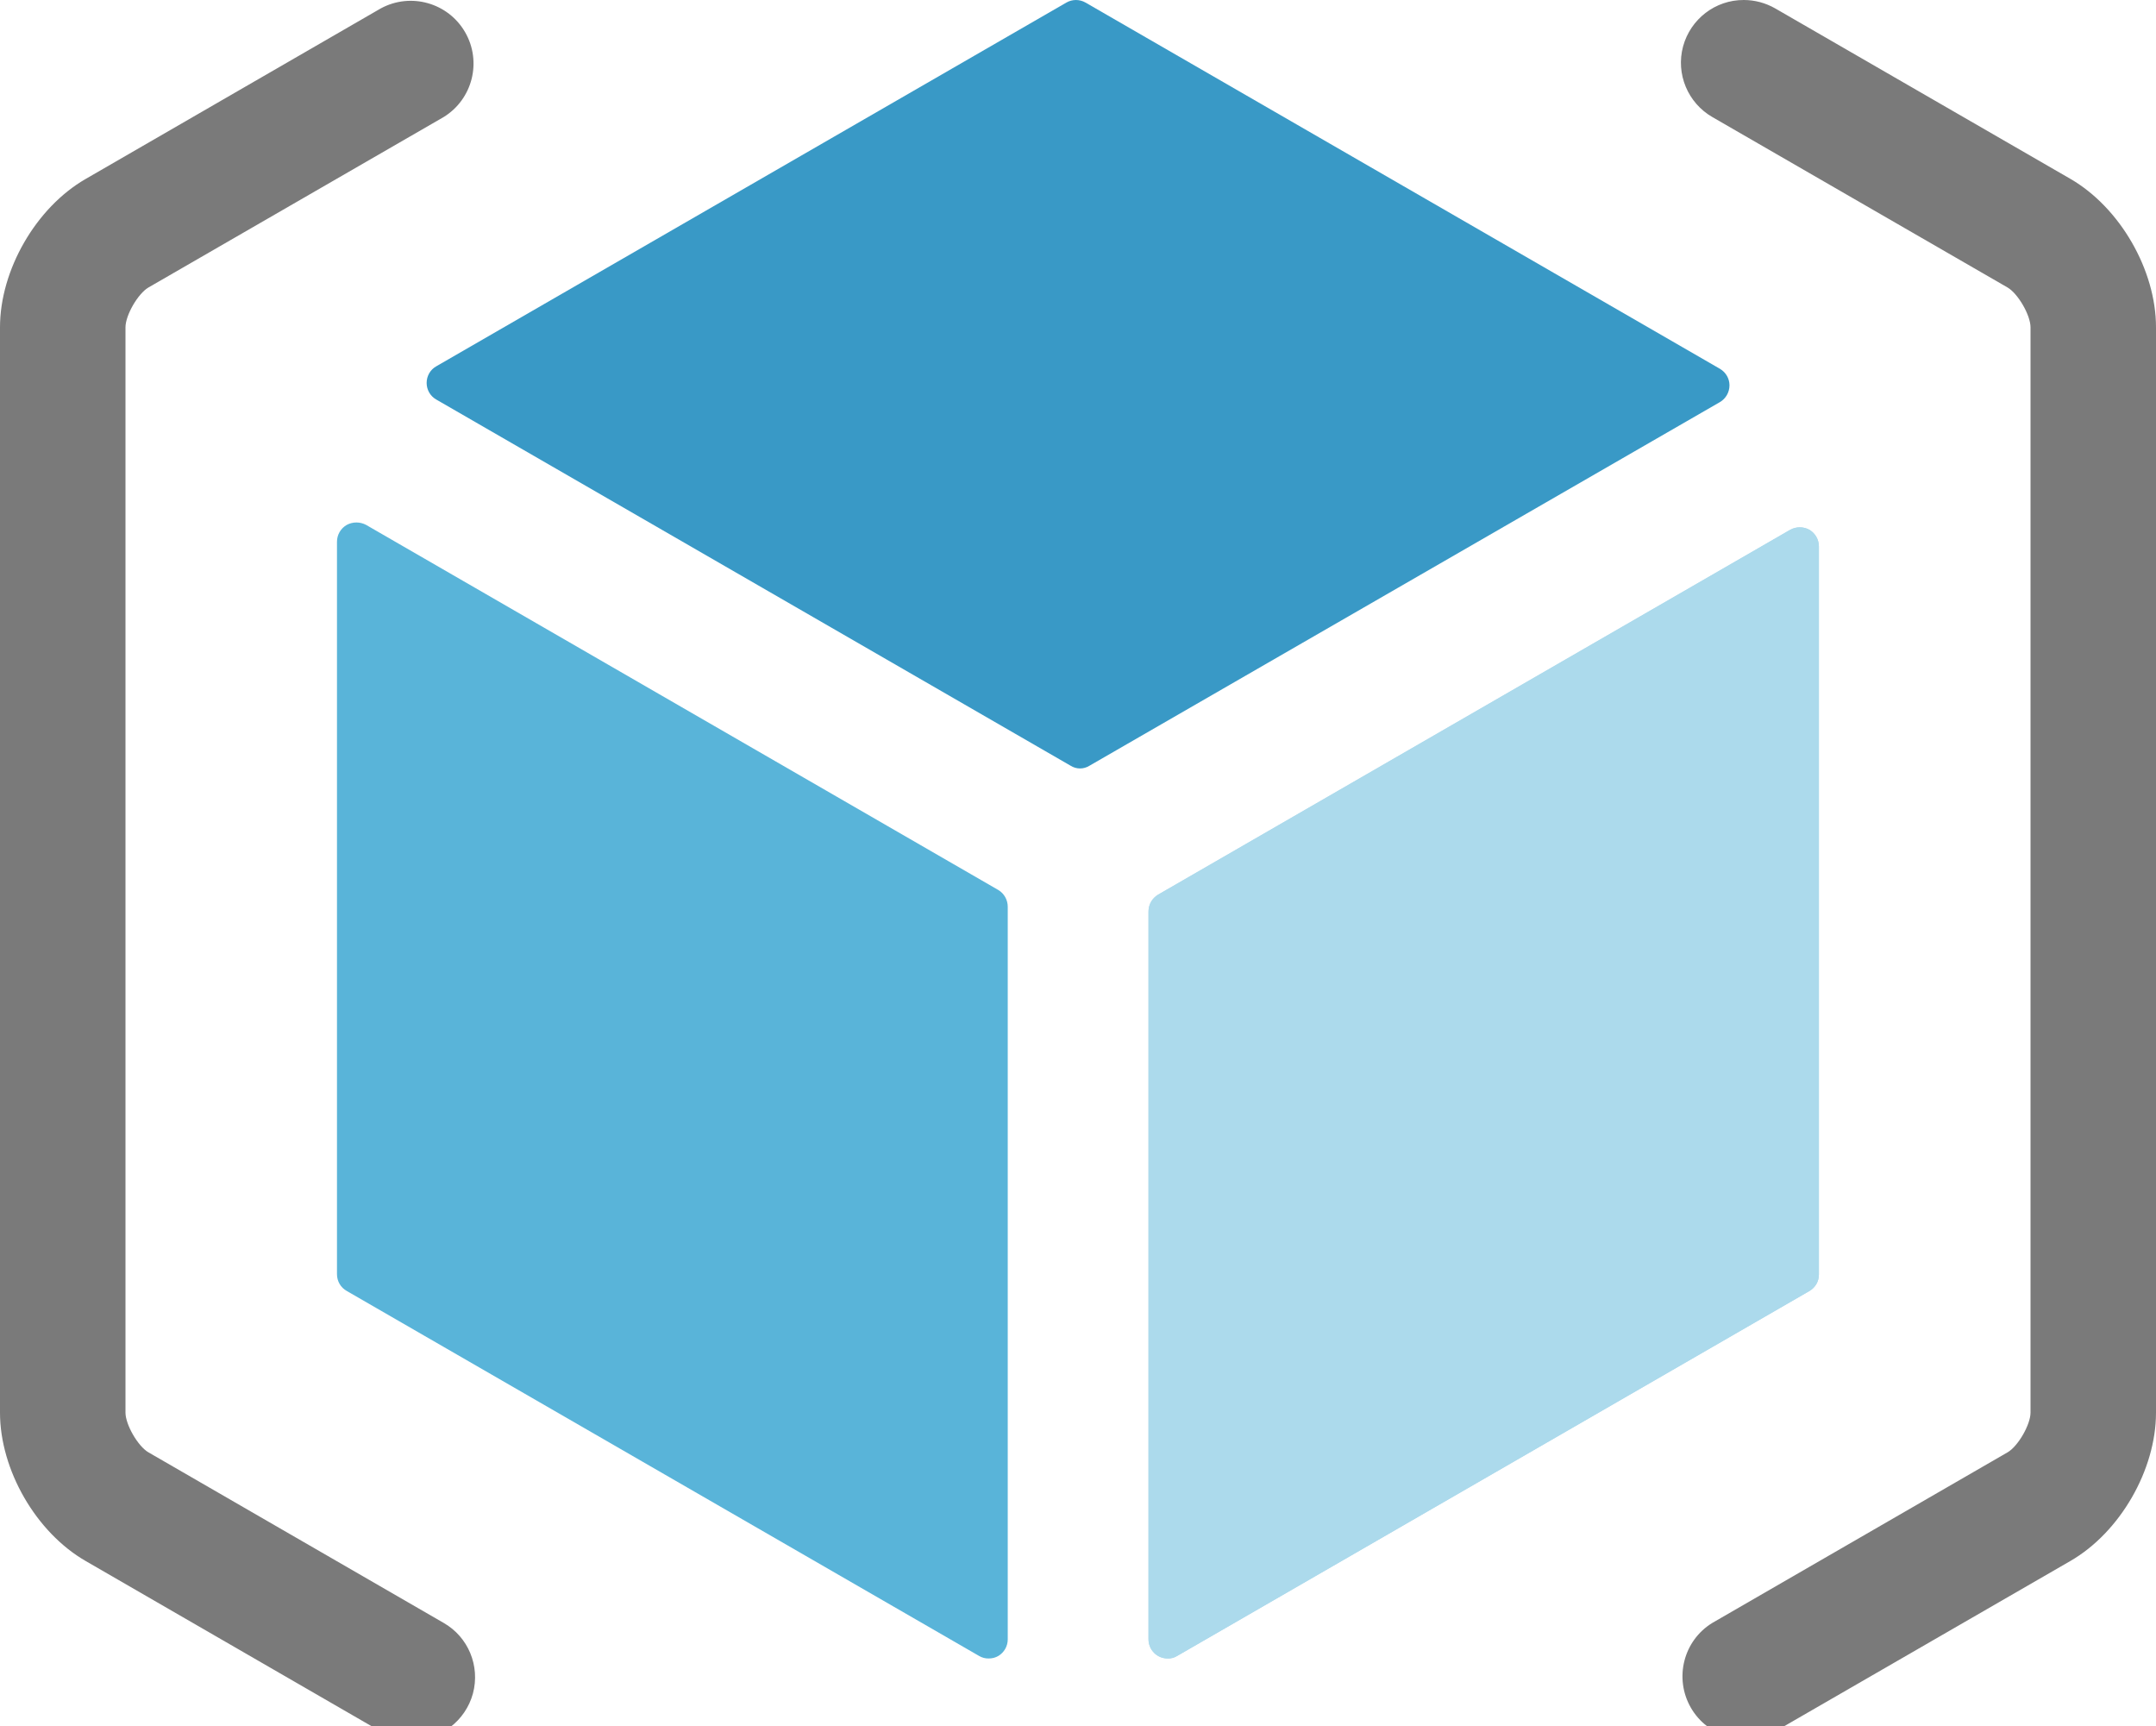
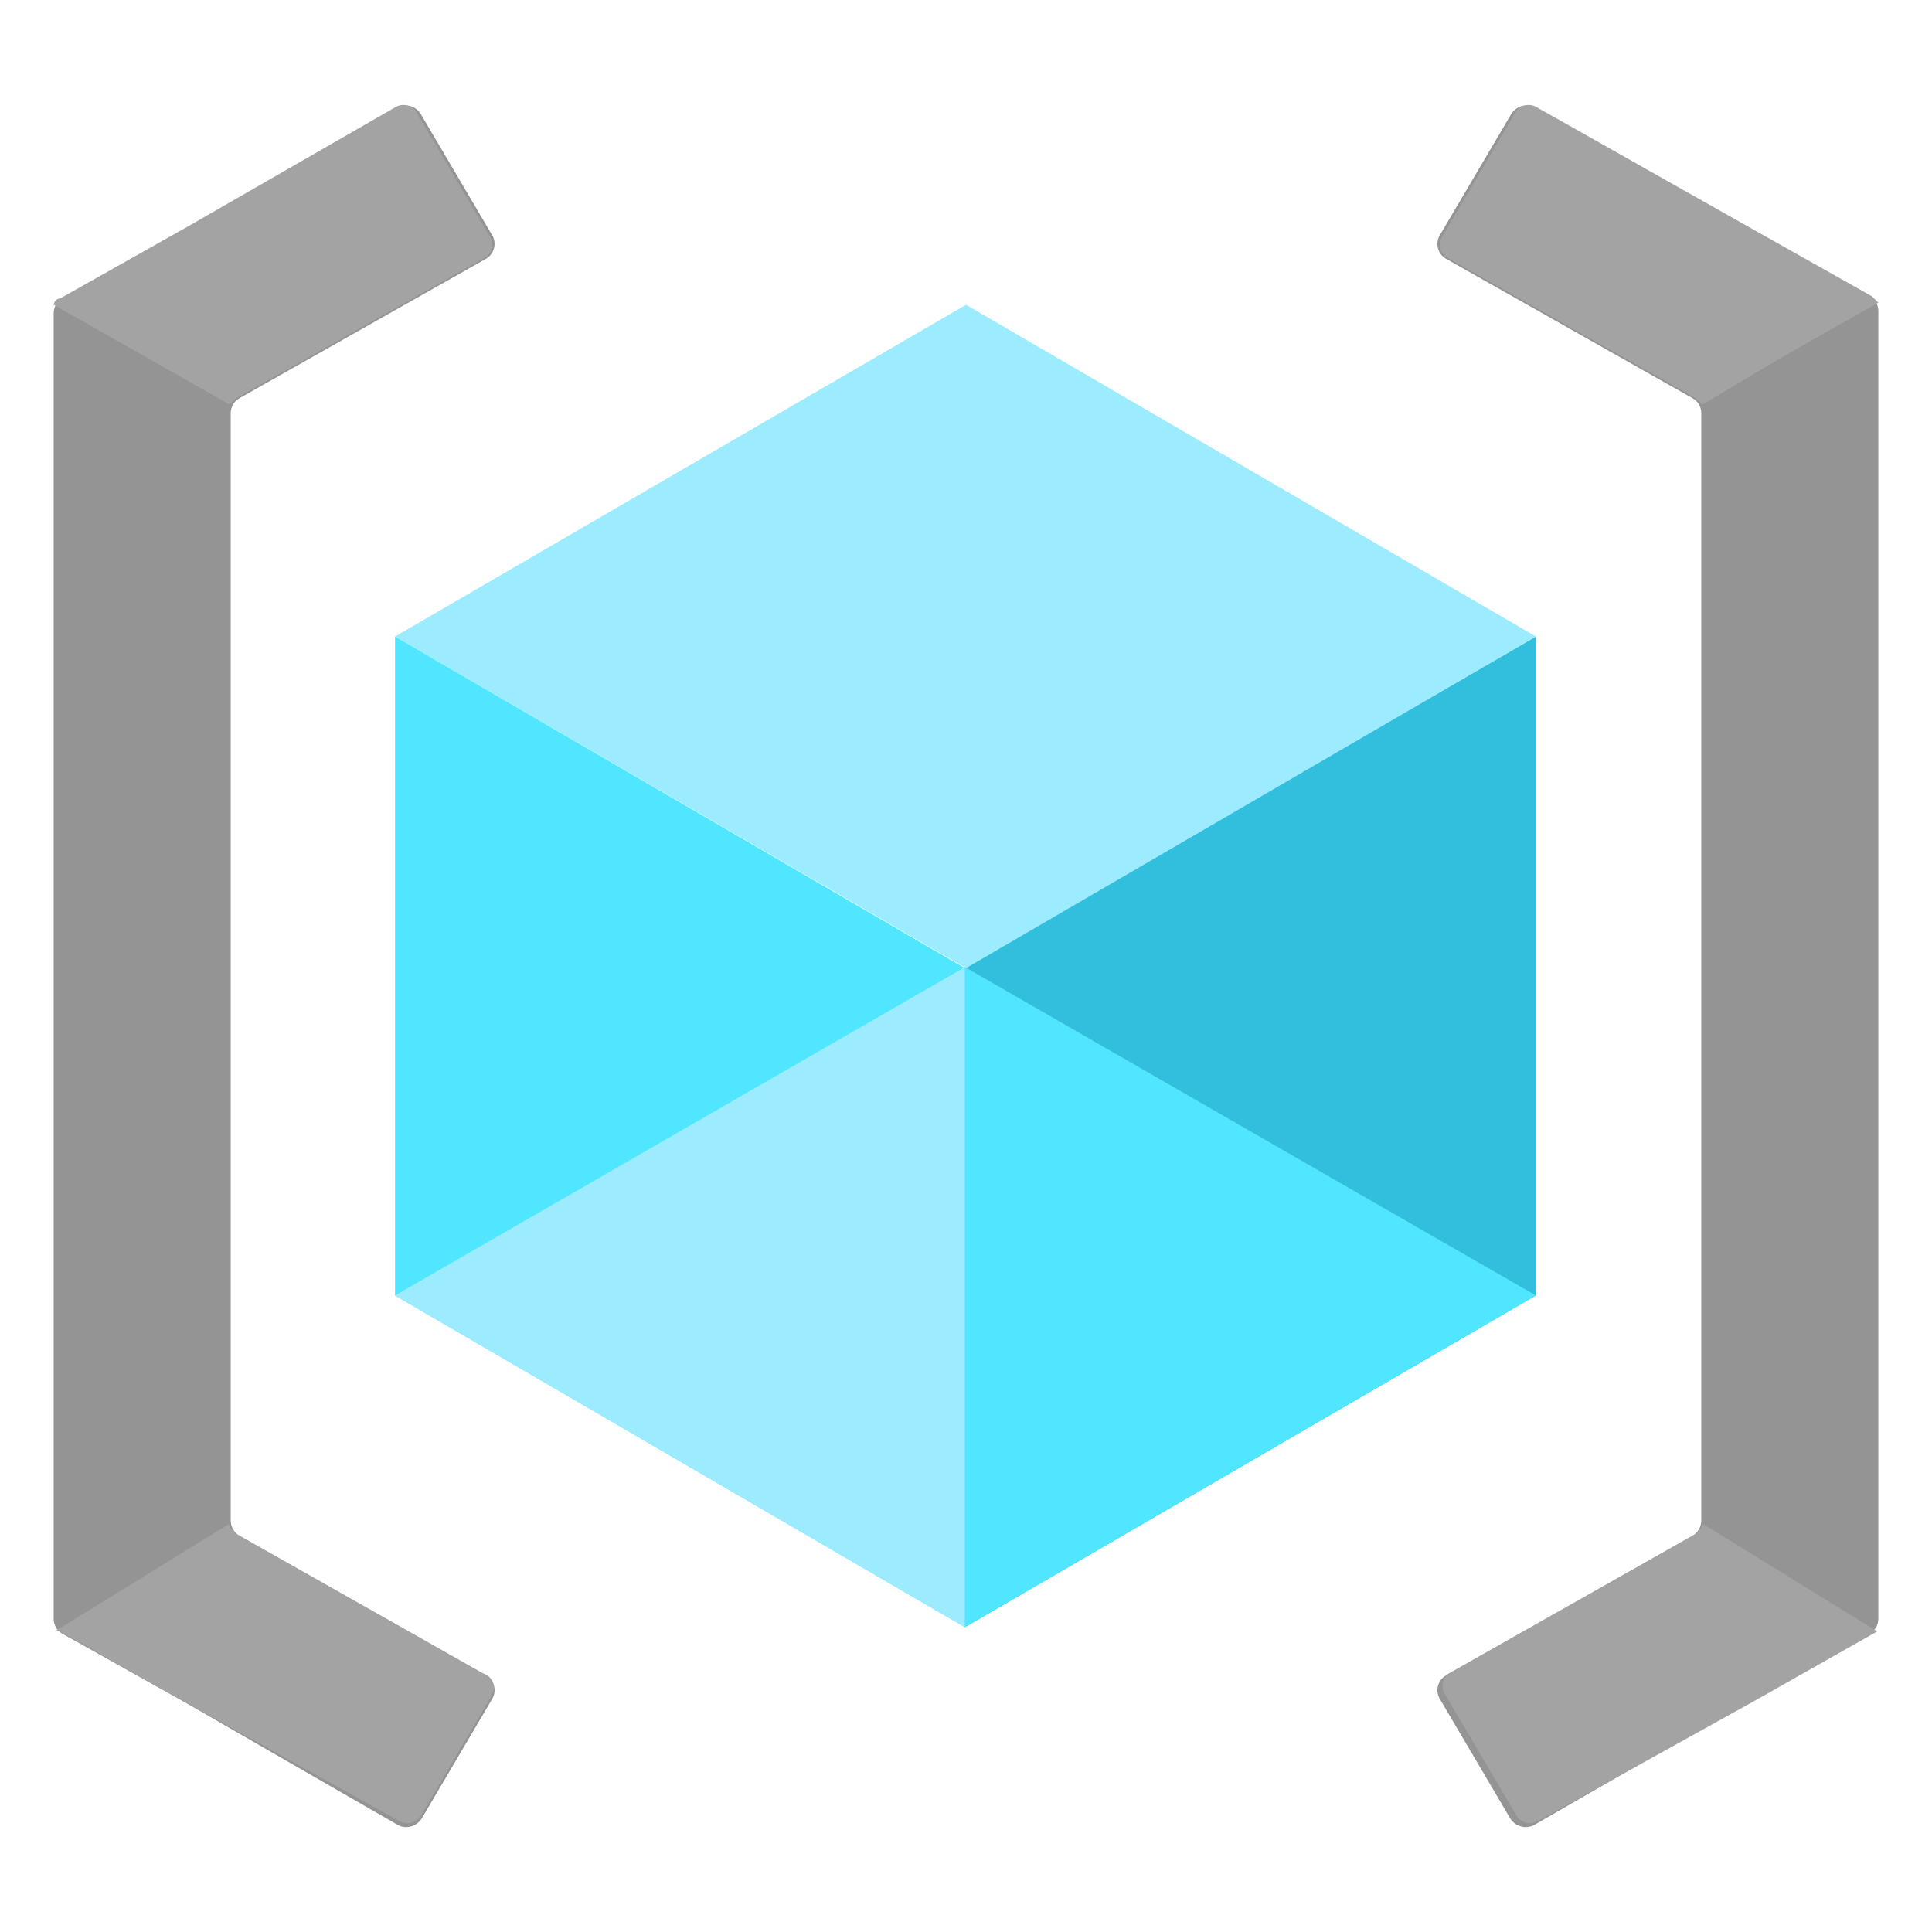
- <svg xmlns="http://www.w3.org/2000/svg" xmlns:xlink="http://www.w3.org/1999/xlink" width="70pt" height="56pt" viewBox="0 0 70 56" version="1.1">
-   <defs>
-     <filter id="alpha" filterUnits="objectBoundingBox" x="0%" y="0%" width="100%" height="100%">
-       <feColorMatrix type="matrix" in="SourceGraphic" values="0 0 0 0 1 0 0 0 0 1 0 0 0 0 1 0 0 0 1 0" />
-     </filter>
-     <mask id="mask0">
-       <g filter="url(#alpha)">
-         <rect x="0" y="0" width="70" height="56" style="fill:rgb(0%,0%,0%);fill-opacity:0.502;stroke:none;" />
-       </g>
-     </mask>
-     <clipPath id="clip1">
-       <rect x="0" y="0" width="70" height="56" />
-     </clipPath>
-     <g id="surface5" clip-path="url(#clip1)">
-       <path style=" stroke:none;fill-rule:nonzero;fill:rgb(100%,100%,100%);fill-opacity:1;" d="M 37.914 53.836 C 37.746 53.836 37.59 53.773 37.473 53.656 C 37.355 53.539 37.289 53.379 37.289 53.215 L 37.289 29.586 C 37.289 29.363 37.406 29.16 37.598 29.043 L 58.121 17.199 C 58.316 17.09 58.555 17.09 58.75 17.199 C 58.938 17.312 59.055 17.516 59.055 17.738 L 59.055 41.367 C 59.059 41.59 58.941 41.793 58.75 41.906 L 38.219 53.754 C 38.125 53.812 38.02 53.84 37.914 53.836 " />
-     </g>
-   </defs>
+ <svg xmlns="http://www.w3.org/2000/svg" width="70pt" height="70pt" viewBox="0 0 70 70" version="1.1">
  <g id="surface1">
-     <path style=" stroke:none;fill-rule:nonzero;fill:rgb(22.353%,60%,77.647%);fill-opacity:1;" d="M 35.066 24.945 C 34.957 24.945 34.852 24.914 34.758 24.855 L 14.164 12.969 C 13.969 12.859 13.852 12.652 13.852 12.43 C 13.852 12.207 13.969 12 14.164 11.891 L 34.625 0.082 C 34.816 -0.027 35.051 -0.027 35.242 0.082 L 55.844 11.973 C 56.035 12.086 56.152 12.289 56.152 12.508 C 56.152 12.73 56.035 12.938 55.844 13.051 L 35.375 24.855 C 35.281 24.914 35.176 24.945 35.066 24.945 " />
-     <path style=" stroke:none;fill-rule:nonzero;fill:rgb(34.902%,70.588%,85.098%);fill-opacity:1;" d="M 32.105 53.836 C 31.992 53.84 31.883 53.809 31.789 53.754 L 11.258 41.906 C 11.062 41.797 10.941 41.59 10.941 41.363 L 10.941 17.586 C 10.941 17.359 11.062 17.152 11.258 17.039 C 11.453 16.934 11.691 16.934 11.887 17.039 L 32.414 28.891 C 32.602 29.004 32.719 29.211 32.719 29.434 L 32.719 53.215 C 32.719 53.438 32.602 53.641 32.414 53.754 C 32.32 53.809 32.215 53.836 32.105 53.836 M 37.914 53.836 C 37.746 53.836 37.59 53.773 37.473 53.656 C 37.355 53.539 37.289 53.379 37.289 53.215 L 37.289 29.586 C 37.289 29.363 37.406 29.16 37.598 29.043 L 58.121 17.199 C 58.316 17.09 58.555 17.09 58.75 17.199 C 58.938 17.312 59.055 17.516 59.055 17.738 L 59.055 41.367 C 59.059 41.59 58.941 41.793 58.75 41.906 L 38.219 53.754 C 38.125 53.812 38.02 53.84 37.914 53.836 " />
-     <use xlink:href="#surface5" mask="url(#mask0)" />
-     <path style=" stroke:none;fill-rule:nonzero;fill:rgb(47.843%,47.843%,47.843%);fill-opacity:1;" d="M 13.383 56.48 C 13.023 56.48 12.672 56.383 12.363 56.207 L 2.781 50.672 C 1.168 49.742 0 47.715 0 45.855 L 0 10.625 C 0 8.766 1.168 6.738 2.781 5.809 L 12.363 0.273 C 13.336 -0.254 14.551 0.09 15.102 1.047 C 15.652 2 15.344 3.223 14.402 3.801 L 4.82 9.332 C 4.48 9.531 4.074 10.23 4.074 10.625 L 4.074 45.855 C 4.074 46.246 4.48 46.949 4.82 47.145 L 14.402 52.68 C 15.203 53.137 15.594 54.078 15.355 54.973 C 15.113 55.863 14.305 56.48 13.383 56.48 Z M 56.617 0 C 56.965 0 57.316 0.09 57.637 0.273 L 67.219 5.805 C 68.832 6.738 70 8.766 70 10.625 L 70 45.855 C 70 47.715 68.832 49.742 67.219 50.672 L 57.637 56.203 C 56.664 56.73 55.449 56.391 54.898 55.434 C 54.348 54.477 54.656 53.254 55.598 52.68 L 65.18 47.145 C 65.52 46.949 65.926 46.246 65.926 45.855 L 65.926 10.625 C 65.926 10.23 65.52 9.531 65.18 9.332 L 55.598 3.801 C 54.797 3.34 54.406 2.398 54.645 1.508 C 54.887 0.617 55.695 -0.004 56.617 0 Z M 56.617 0 " />
+     <path style=" stroke:none;fill-rule:nonzero;fill:rgb(58.039%,58.039%,58.039%);fill-opacity:1;" d="M 1.945 58.645 C 1.941 58.867 2.062 59.078 2.254 59.188 L 6.766 61.715 L 14.391 66.109 C 14.699 66.289 15.098 66.188 15.285 65.879 L 17.852 61.523 C 18 61.23 17.898 60.875 17.617 60.707 L 8.672 55.648 C 8.484 55.531 8.367 55.328 8.359 55.105 L 8.359 14.973 C 8.359 14.746 8.477 14.539 8.672 14.43 L 17.617 9.371 C 17.898 9.203 18 8.848 17.852 8.555 L 15.285 4.199 C 15.207 4.039 15.07 3.914 14.902 3.855 C 14.734 3.797 14.547 3.809 14.391 3.891 L 6.922 8.207 L 2.254 10.812 C 2.062 10.922 1.941 11.133 1.945 11.355 Z M 1.945 58.645 " />
+     <path style=" stroke:none;fill-rule:nonzero;fill:rgb(63.922%,63.922%,63.922%);fill-opacity:1;" d="M 8.32 14.66 L 8.555 14.43 L 17.5 9.371 C 17.652 9.309 17.766 9.18 17.812 9.02 C 17.859 8.859 17.828 8.691 17.734 8.555 L 15.168 4.199 C 15.109 4.031 14.98 3.898 14.812 3.84 C 14.648 3.777 14.461 3.797 14.312 3.891 L 6.805 8.207 L 2.18 10.812 C 2.18 10.812 1.984 10.812 1.945 11.043 L 5.445 13.027 Z M 8.32 14.66 " />
+     <path style=" stroke:none;fill-rule:nonzero;fill:rgb(63.922%,63.922%,63.922%);fill-opacity:1;" d="M 17.5 60.629 L 8.555 55.57 C 8.438 55.48 8.34 55.359 8.285 55.223 L 1.984 59.109 L 2.18 59.109 L 6.648 61.641 L 14.43 65.957 C 14.57 66.051 14.746 66.082 14.91 66.035 C 15.074 65.992 15.211 65.875 15.285 65.723 L 17.852 61.367 C 17.91 61.223 17.91 61.059 17.844 60.918 C 17.773 60.777 17.652 60.672 17.5 60.629 Z M 17.5 60.629 " />
+     <path style=" stroke:none;fill-rule:nonzero;fill:rgb(58.039%,58.039%,58.039%);fill-opacity:1;" d="M 68.055 58.645 C 68.059 58.867 67.938 59.078 67.746 59.188 L 63.234 61.715 L 55.609 66.109 C 55.301 66.289 54.902 66.188 54.715 65.879 L 52.148 61.523 C 52 61.23 52.102 60.875 52.383 60.707 L 61.328 55.648 C 61.516 55.531 61.633 55.328 61.641 55.105 L 61.641 14.973 C 61.641 14.746 61.523 14.539 61.328 14.43 L 52.383 9.371 C 52.102 9.203 52 8.848 52.148 8.555 L 54.715 4.199 C 54.793 4.039 54.93 3.914 55.098 3.855 C 55.266 3.797 55.453 3.809 55.609 3.891 L 63.078 8.129 L 67.746 10.734 C 67.938 10.844 68.059 11.055 68.055 11.277 Z M 68.055 58.645 " />
+     <path style=" stroke:none;fill-rule:nonzero;fill:rgb(63.922%,63.922%,63.922%);fill-opacity:1;" d="M 61.68 14.66 L 61.445 14.43 L 52.5 9.371 C 52.348 9.309 52.234 9.18 52.188 9.02 C 52.141 8.859 52.172 8.691 52.266 8.555 L 54.832 4.199 C 54.891 4.031 55.02 3.898 55.188 3.84 C 55.352 3.777 55.539 3.797 55.688 3.891 L 63.195 8.129 L 67.82 10.734 C 67.82 10.734 67.82 10.734 68.055 10.965 L 64.555 12.949 Z M 61.68 14.66 " />
+     <path style=" stroke:none;fill-rule:nonzero;fill:rgb(63.922%,63.922%,63.922%);fill-opacity:1;" d="M 52.5 60.629 L 61.445 55.57 C 61.562 55.48 61.66 55.359 61.715 55.223 L 68.016 59.109 L 63.543 61.641 L 55.766 65.957 C 55.625 66.051 55.449 66.082 55.285 66.035 C 55.121 65.992 54.984 65.875 54.91 65.723 L 52.344 61.367 C 52.188 61.117 52.258 60.793 52.5 60.629 Z M 52.5 60.629 " />
+     <path style=" stroke:none;fill-rule:nonzero;fill:rgb(19.608%,74.51%,86.667%);fill-opacity:1;" d="M 55.648 23.062 L 55.648 46.938 L 34.961 58.957 L 34.961 35.039 Z M 55.648 23.062 " />
+     <path style=" stroke:none;fill-rule:nonzero;fill:rgb(61.176%,92.157%,100%);fill-opacity:1;" d="M 55.648 23.062 L 35 35.078 L 14.312 23.062 L 35 11.043 Z M 55.648 23.062 " />
+     <path style=" stroke:none;fill-rule:nonzero;fill:rgb(31.373%,90.196%,100%);fill-opacity:1;" d="M 34.961 35.078 L 34.961 58.957 L 14.312 46.938 L 14.312 23.062 Z M 34.961 35.078 " />
+     <path style=" stroke:none;fill-rule:nonzero;fill:rgb(61.176%,92.157%,100%);fill-opacity:1;" d="M 14.312 46.938 L 34.961 35.039 L 34.961 58.957 Z M 14.312 46.938 " />
+     <path style=" stroke:none;fill-rule:nonzero;fill:rgb(31.373%,90.196%,100%);fill-opacity:1;" d="M 55.648 46.938 L 34.961 35.039 L 34.961 58.957 Z M 55.648 46.938 " />
  </g>
</svg>
